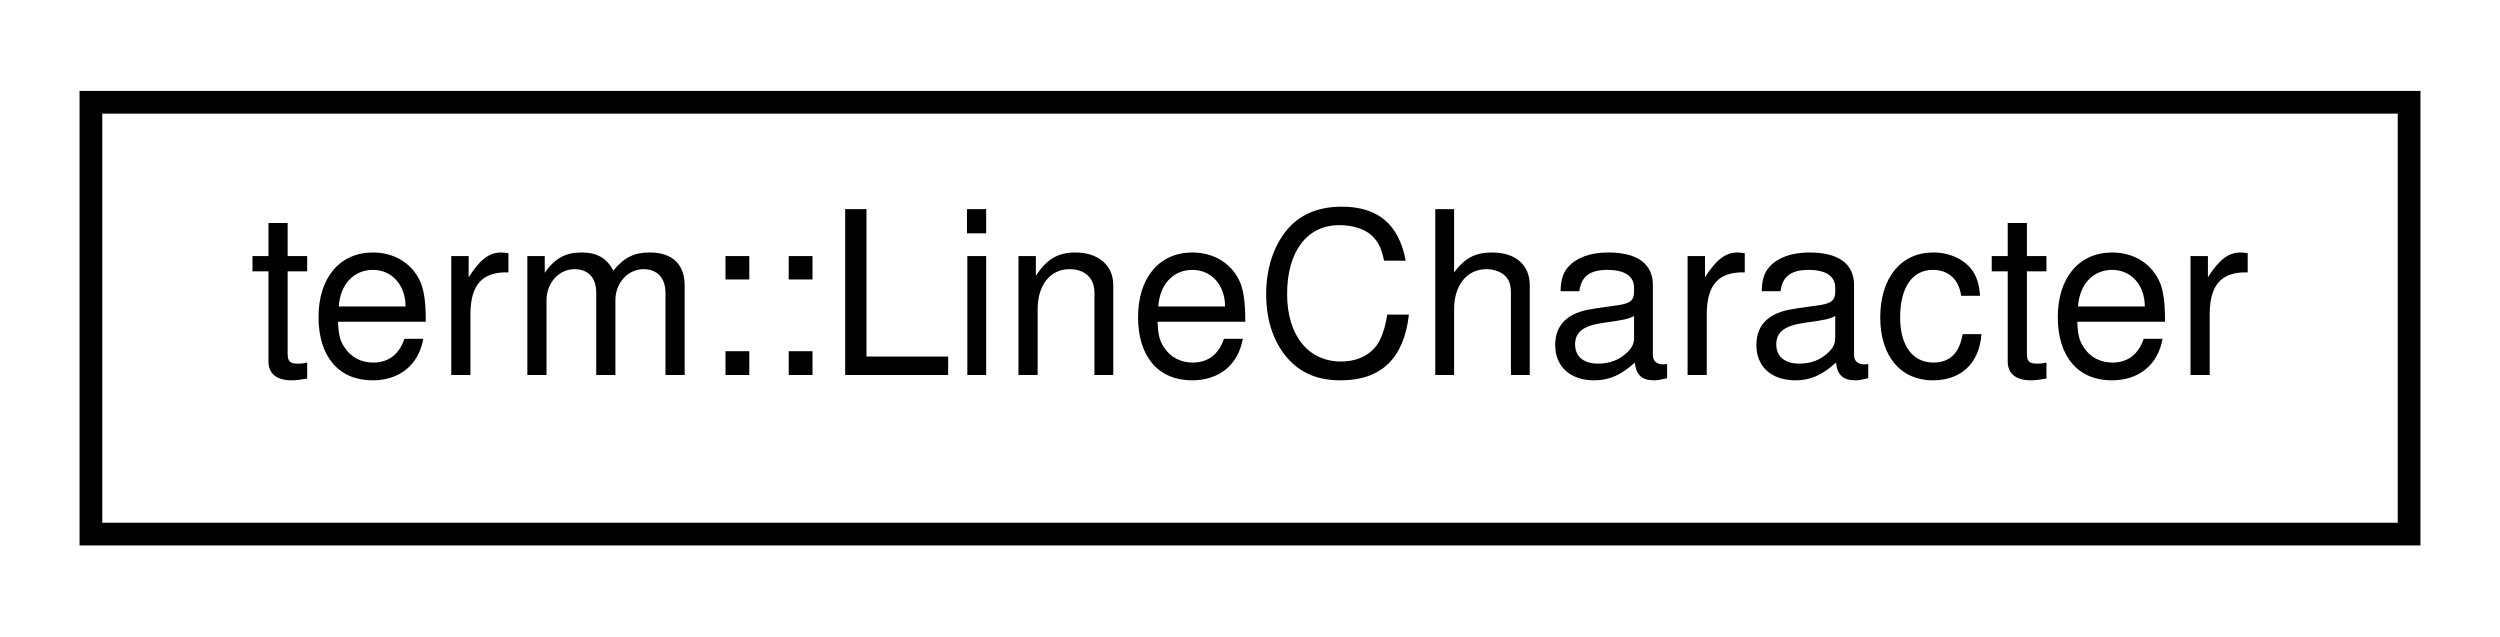
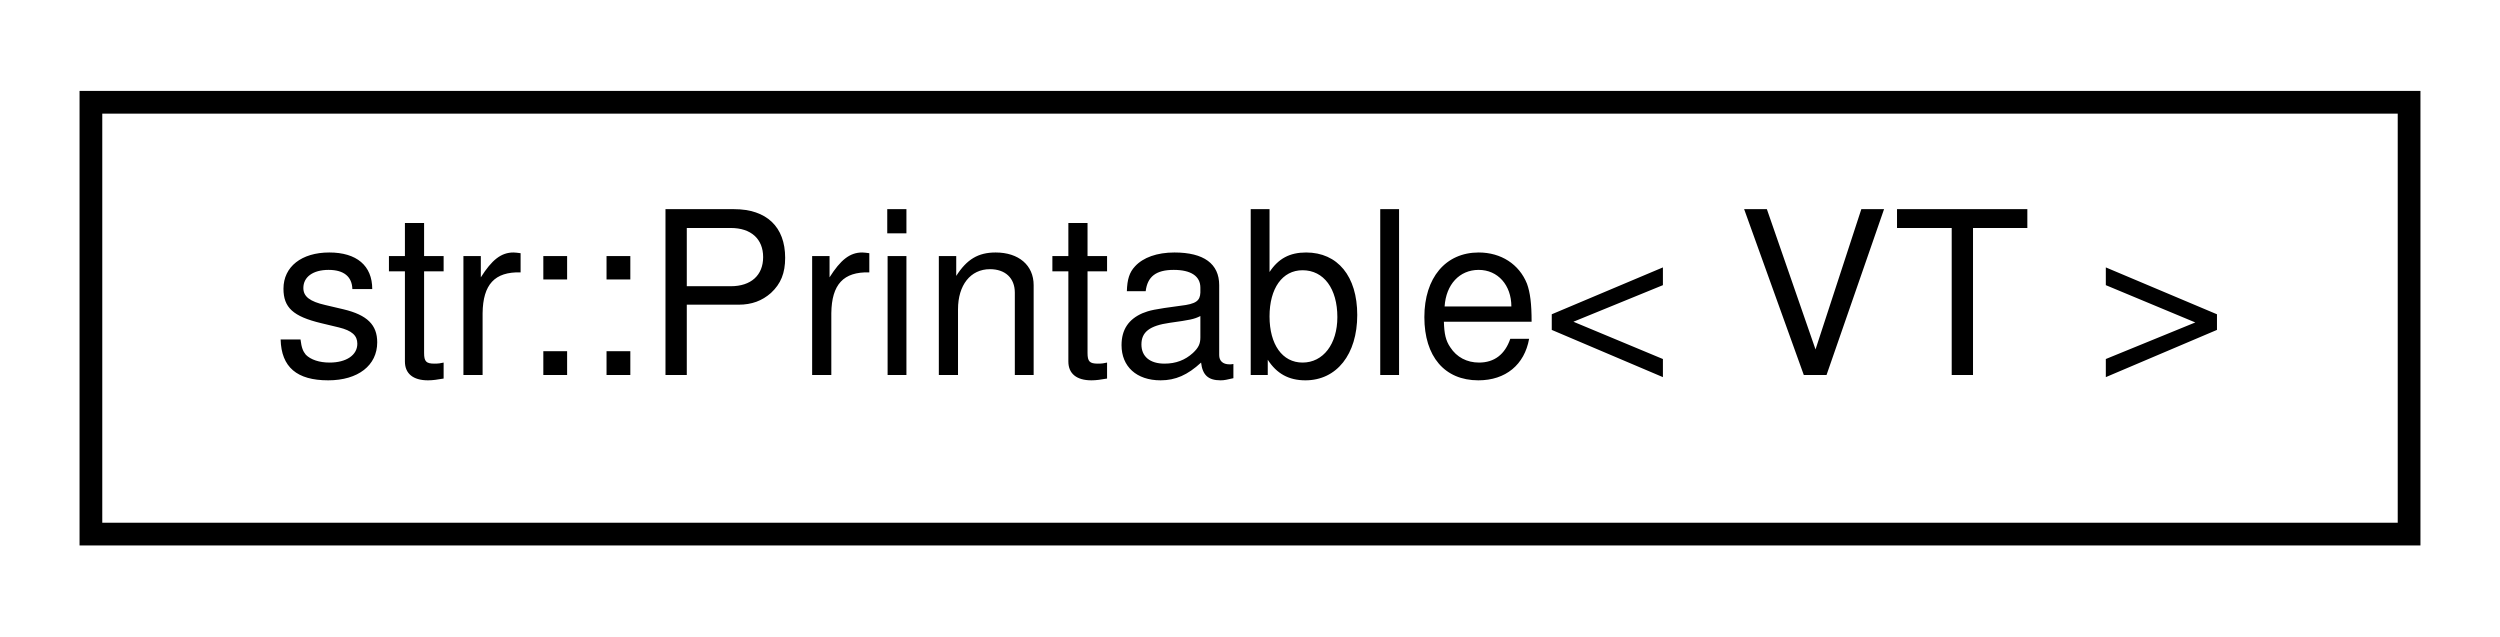
<svg xmlns="http://www.w3.org/2000/svg" xmlns:xlink="http://www.w3.org/1999/xlink" width="110pt" height="28pt" viewBox="0.00 0.00 110.00 28.00">
  <g id="graph0" class="graph" transform="scale(1 1) rotate(0) translate(4 24)">
    <g id="node1" class="node">
      <g id="a_node1">
-         <a xlink:href="structterm_1_1_line_character.html" target="_top" xlink:title="Contains pre-made definitions for all DEC line drawing characters.">
+         <a xlink:href="structstr_1_1_printable.html" target="_top" xlink:title="A generic wrapper for any number of any types. Allows functions to return an inline-printable value s...">
          <polygon fill="none" stroke="black" points="0,-0.5 0,-19.5 102,-19.5 102,-0.5 0,-0.5" />
-           <text text-anchor="middle" x="51" y="-7.5" font-family="Helvetica,sans-Serif" font-size="10.00">term::LineCharacter</text>
+           <text text-anchor="middle" x="51" y="-7.5" font-family="Helvetica,sans-Serif" font-size="10.00">str::Printable&lt; VT &gt;</text>
        </a>
      </g>
    </g>
  </g>
</svg>
